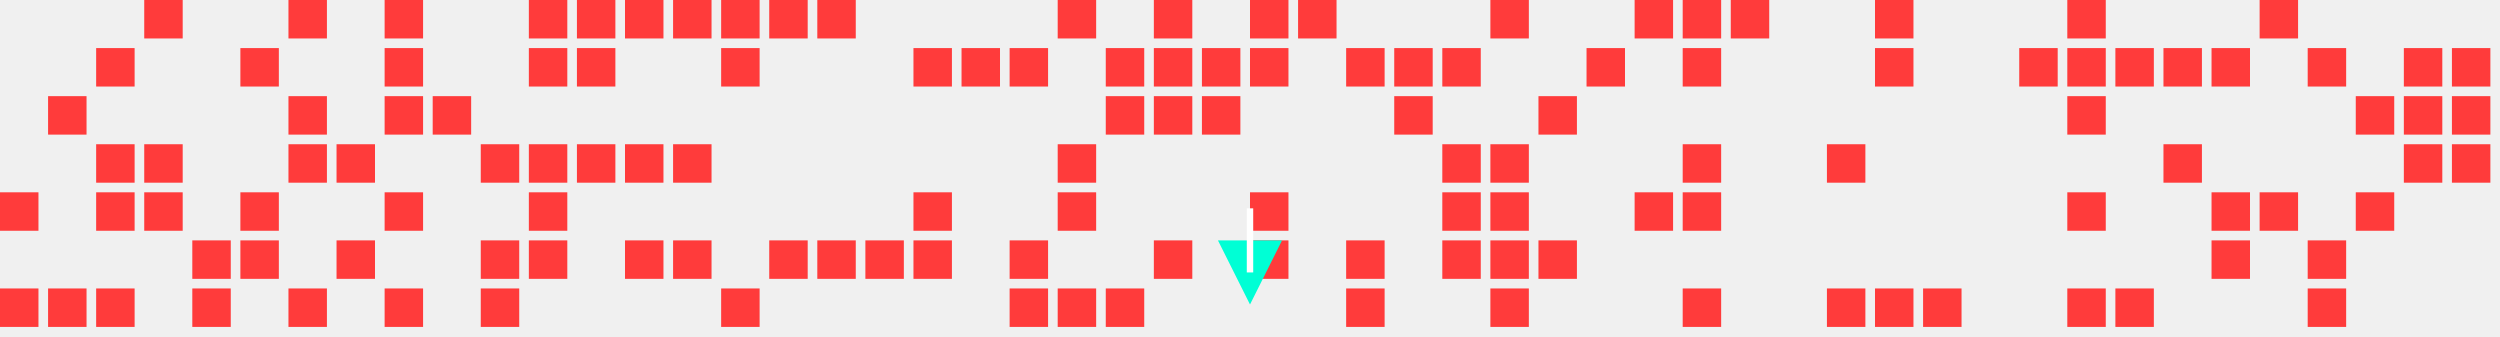
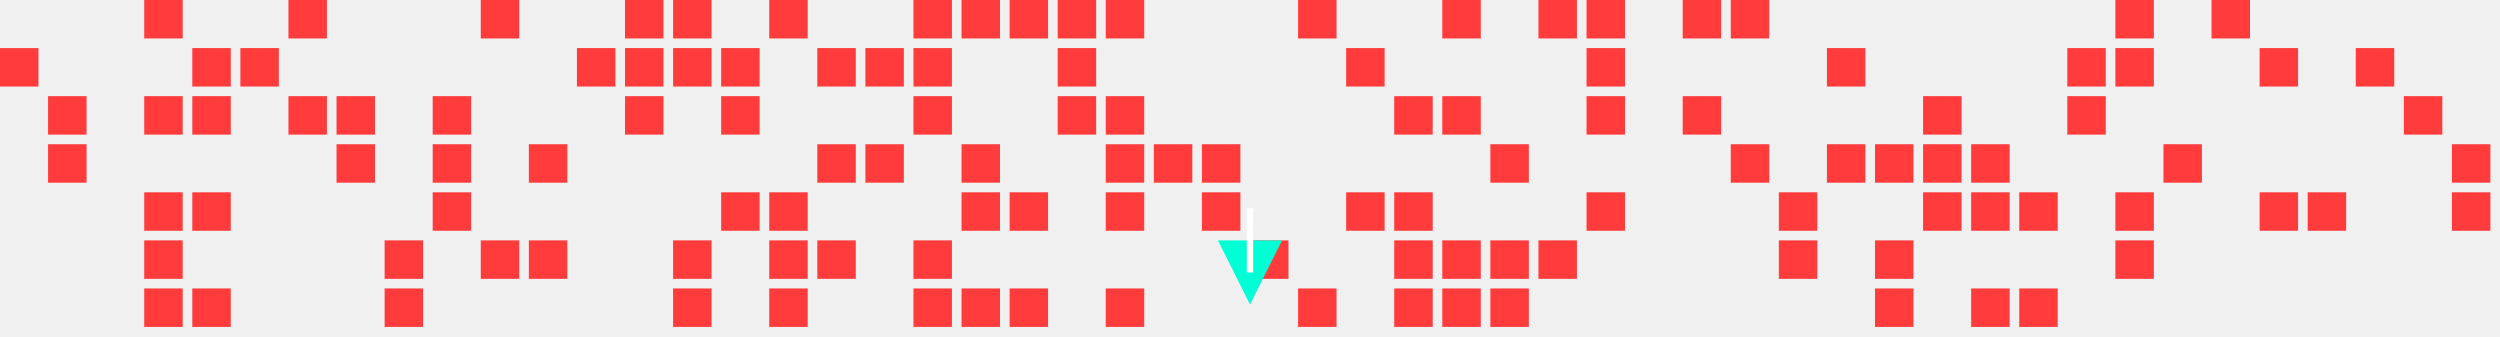
<svg xmlns="http://www.w3.org/2000/svg" width="780" height="105">
  <style>
.enemy { fill: #ff3b3b; }
.player { fill: #00ffd5; }
.bullet { fill: #fff; }
</style>
-   <rect class="enemy" x="0" y="60" width="12" height="12" />
-   <rect class="enemy" x="0" y="90" width="12" height="12" />
+   <rect class="enemy" x="0" y="15" width="12" height="12" />
  <rect class="enemy" x="15" y="30" width="12" height="12" />
-   <rect class="enemy" x="15" y="90" width="12" height="12" />
-   <rect class="enemy" x="30" y="15" width="12" height="12" />
-   <rect class="enemy" x="30" y="45" width="12" height="12" />
-   <rect class="enemy" x="30" y="60" width="12" height="12" />
-   <rect class="enemy" x="30" y="90" width="12" height="12" />
+   <rect class="enemy" x="15" y="45" width="12" height="12" />
  <rect class="enemy" x="45" y="0" width="12" height="12" />
-   <rect class="enemy" x="45" y="45" width="12" height="12" />
+   <rect class="enemy" x="45" y="30" width="12" height="12" />
  <rect class="enemy" x="45" y="60" width="12" height="12" />
-   <rect class="enemy" x="60" y="75" width="12" height="12" />
+   <rect class="enemy" x="45" y="75" width="12" height="12" />
+   <rect class="enemy" x="45" y="90" width="12" height="12" />
+   <rect class="enemy" x="60" y="15" width="12" height="12" />
+   <rect class="enemy" x="60" y="30" width="12" height="12" />
+   <rect class="enemy" x="60" y="60" width="12" height="12" />
  <rect class="enemy" x="60" y="90" width="12" height="12" />
  <rect class="enemy" x="75" y="15" width="12" height="12" />
-   <rect class="enemy" x="75" y="60" width="12" height="12" />
-   <rect class="enemy" x="75" y="75" width="12" height="12" />
  <rect class="enemy" x="90" y="0" width="12" height="12" />
  <rect class="enemy" x="90" y="30" width="12" height="12" />
-   <rect class="enemy" x="90" y="45" width="12" height="12" />
-   <rect class="enemy" x="90" y="90" width="12" height="12" />
+   <rect class="enemy" x="105" y="30" width="12" height="12" />
  <rect class="enemy" x="105" y="45" width="12" height="12" />
-   <rect class="enemy" x="105" y="75" width="12" height="12" />
-   <rect class="enemy" x="120" y="0" width="12" height="12" />
-   <rect class="enemy" x="120" y="15" width="12" height="12" />
-   <rect class="enemy" x="120" y="30" width="12" height="12" />
-   <rect class="enemy" x="120" y="60" width="12" height="12" />
+   <rect class="enemy" x="120" y="75" width="12" height="12" />
  <rect class="enemy" x="120" y="90" width="12" height="12" />
  <rect class="enemy" x="135" y="30" width="12" height="12" />
-   <rect class="enemy" x="150" y="45" width="12" height="12" />
+   <rect class="enemy" x="135" y="45" width="12" height="12" />
+   <rect class="enemy" x="135" y="60" width="12" height="12" />
+   <rect class="enemy" x="150" y="0" width="12" height="12" />
  <rect class="enemy" x="150" y="75" width="12" height="12" />
-   <rect class="enemy" x="150" y="90" width="12" height="12" />
-   <rect class="enemy" x="165" y="0" width="12" height="12" />
-   <rect class="enemy" x="165" y="15" width="12" height="12" />
  <rect class="enemy" x="165" y="45" width="12" height="12" />
-   <rect class="enemy" x="165" y="60" width="12" height="12" />
  <rect class="enemy" x="165" y="75" width="12" height="12" />
-   <rect class="enemy" x="180" y="0" width="12" height="12" />
  <rect class="enemy" x="180" y="15" width="12" height="12" />
-   <rect class="enemy" x="180" y="45" width="12" height="12" />
  <rect class="enemy" x="195" y="0" width="12" height="12" />
-   <rect class="enemy" x="195" y="45" width="12" height="12" />
-   <rect class="enemy" x="195" y="75" width="12" height="12" />
+   <rect class="enemy" x="195" y="15" width="12" height="12" />
+   <rect class="enemy" x="195" y="30" width="12" height="12" />
  <rect class="enemy" x="210" y="0" width="12" height="12" />
-   <rect class="enemy" x="210" y="45" width="12" height="12" />
+   <rect class="enemy" x="210" y="15" width="12" height="12" />
  <rect class="enemy" x="210" y="75" width="12" height="12" />
-   <rect class="enemy" x="225" y="0" width="12" height="12" />
+   <rect class="enemy" x="210" y="90" width="12" height="12" />
  <rect class="enemy" x="225" y="15" width="12" height="12" />
-   <rect class="enemy" x="225" y="90" width="12" height="12" />
+   <rect class="enemy" x="225" y="30" width="12" height="12" />
+   <rect class="enemy" x="225" y="60" width="12" height="12" />
  <rect class="enemy" x="240" y="0" width="12" height="12" />
+   <rect class="enemy" x="240" y="60" width="12" height="12" />
  <rect class="enemy" x="240" y="75" width="12" height="12" />
-   <rect class="enemy" x="255" y="0" width="12" height="12" />
+   <rect class="enemy" x="240" y="90" width="12" height="12" />
+   <rect class="enemy" x="255" y="15" width="12" height="12" />
+   <rect class="enemy" x="255" y="45" width="12" height="12" />
  <rect class="enemy" x="255" y="75" width="12" height="12" />
-   <rect class="enemy" x="270" y="75" width="12" height="12" />
+   <rect class="enemy" x="270" y="15" width="12" height="12" />
+   <rect class="enemy" x="270" y="45" width="12" height="12" />
+   <rect class="enemy" x="285" y="0" width="12" height="12" />
  <rect class="enemy" x="285" y="15" width="12" height="12" />
-   <rect class="enemy" x="285" y="60" width="12" height="12" />
+   <rect class="enemy" x="285" y="30" width="12" height="12" />
  <rect class="enemy" x="285" y="75" width="12" height="12" />
-   <rect class="enemy" x="300" y="15" width="12" height="12" />
-   <rect class="enemy" x="315" y="15" width="12" height="12" />
-   <rect class="enemy" x="315" y="75" width="12" height="12" />
+   <rect class="enemy" x="285" y="90" width="12" height="12" />
+   <rect class="enemy" x="300" y="0" width="12" height="12" />
+   <rect class="enemy" x="300" y="45" width="12" height="12" />
+   <rect class="enemy" x="300" y="60" width="12" height="12" />
+   <rect class="enemy" x="300" y="90" width="12" height="12" />
+   <rect class="enemy" x="315" y="0" width="12" height="12" />
+   <rect class="enemy" x="315" y="60" width="12" height="12" />
  <rect class="enemy" x="315" y="90" width="12" height="12" />
  <rect class="enemy" x="330" y="0" width="12" height="12" />
-   <rect class="enemy" x="330" y="45" width="12" height="12" />
-   <rect class="enemy" x="330" y="60" width="12" height="12" />
-   <rect class="enemy" x="330" y="90" width="12" height="12" />
-   <rect class="enemy" x="345" y="15" width="12" height="12" />
+   <rect class="enemy" x="330" y="15" width="12" height="12" />
+   <rect class="enemy" x="330" y="30" width="12" height="12" />
+   <rect class="enemy" x="345" y="0" width="12" height="12" />
  <rect class="enemy" x="345" y="30" width="12" height="12" />
+   <rect class="enemy" x="345" y="45" width="12" height="12" />
+   <rect class="enemy" x="345" y="60" width="12" height="12" />
  <rect class="enemy" x="345" y="90" width="12" height="12" />
-   <rect class="enemy" x="360" y="0" width="12" height="12" />
-   <rect class="enemy" x="360" y="15" width="12" height="12" />
-   <rect class="enemy" x="360" y="30" width="12" height="12" />
-   <rect class="enemy" x="360" y="75" width="12" height="12" />
-   <rect class="enemy" x="375" y="15" width="12" height="12" />
-   <rect class="enemy" x="375" y="30" width="12" height="12" />
-   <rect class="enemy" x="390" y="0" width="12" height="12" />
-   <rect class="enemy" x="390" y="15" width="12" height="12" />
-   <rect class="enemy" x="390" y="60" width="12" height="12" />
+   <rect class="enemy" x="360" y="45" width="12" height="12" />
+   <rect class="enemy" x="375" y="45" width="12" height="12" />
+   <rect class="enemy" x="375" y="60" width="12" height="12" />
  <rect class="enemy" x="390" y="75" width="12" height="12" />
  <rect class="enemy" x="405" y="0" width="12" height="12" />
+   <rect class="enemy" x="405" y="90" width="12" height="12" />
  <rect class="enemy" x="420" y="15" width="12" height="12" />
-   <rect class="enemy" x="420" y="75" width="12" height="12" />
-   <rect class="enemy" x="420" y="90" width="12" height="12" />
-   <rect class="enemy" x="435" y="15" width="12" height="12" />
+   <rect class="enemy" x="420" y="60" width="12" height="12" />
  <rect class="enemy" x="435" y="30" width="12" height="12" />
-   <rect class="enemy" x="450" y="15" width="12" height="12" />
-   <rect class="enemy" x="450" y="45" width="12" height="12" />
-   <rect class="enemy" x="450" y="60" width="12" height="12" />
+   <rect class="enemy" x="435" y="60" width="12" height="12" />
+   <rect class="enemy" x="435" y="75" width="12" height="12" />
+   <rect class="enemy" x="435" y="90" width="12" height="12" />
+   <rect class="enemy" x="450" y="0" width="12" height="12" />
+   <rect class="enemy" x="450" y="30" width="12" height="12" />
  <rect class="enemy" x="450" y="75" width="12" height="12" />
-   <rect class="enemy" x="465" y="0" width="12" height="12" />
+   <rect class="enemy" x="450" y="90" width="12" height="12" />
  <rect class="enemy" x="465" y="45" width="12" height="12" />
-   <rect class="enemy" x="465" y="60" width="12" height="12" />
  <rect class="enemy" x="465" y="75" width="12" height="12" />
  <rect class="enemy" x="465" y="90" width="12" height="12" />
-   <rect class="enemy" x="480" y="30" width="12" height="12" />
+   <rect class="enemy" x="480" y="0" width="12" height="12" />
  <rect class="enemy" x="480" y="75" width="12" height="12" />
+   <rect class="enemy" x="495" y="0" width="12" height="12" />
  <rect class="enemy" x="495" y="15" width="12" height="12" />
-   <rect class="enemy" x="510" y="0" width="12" height="12" />
-   <rect class="enemy" x="510" y="60" width="12" height="12" />
+   <rect class="enemy" x="495" y="30" width="12" height="12" />
+   <rect class="enemy" x="495" y="60" width="12" height="12" />
  <rect class="enemy" x="525" y="0" width="12" height="12" />
-   <rect class="enemy" x="525" y="15" width="12" height="12" />
-   <rect class="enemy" x="525" y="45" width="12" height="12" />
-   <rect class="enemy" x="525" y="60" width="12" height="12" />
-   <rect class="enemy" x="525" y="90" width="12" height="12" />
+   <rect class="enemy" x="525" y="30" width="12" height="12" />
  <rect class="enemy" x="540" y="0" width="12" height="12" />
+   <rect class="enemy" x="540" y="45" width="12" height="12" />
+   <rect class="enemy" x="555" y="60" width="12" height="12" />
+   <rect class="enemy" x="555" y="75" width="12" height="12" />
+   <rect class="enemy" x="570" y="15" width="12" height="12" />
  <rect class="enemy" x="570" y="45" width="12" height="12" />
-   <rect class="enemy" x="570" y="90" width="12" height="12" />
-   <rect class="enemy" x="585" y="0" width="12" height="12" />
-   <rect class="enemy" x="585" y="15" width="12" height="12" />
+   <rect class="enemy" x="585" y="45" width="12" height="12" />
+   <rect class="enemy" x="585" y="75" width="12" height="12" />
  <rect class="enemy" x="585" y="90" width="12" height="12" />
-   <rect class="enemy" x="600" y="90" width="12" height="12" />
-   <rect class="enemy" x="630" y="15" width="12" height="12" />
-   <rect class="enemy" x="645" y="0" width="12" height="12" />
+   <rect class="enemy" x="600" y="30" width="12" height="12" />
+   <rect class="enemy" x="600" y="45" width="12" height="12" />
+   <rect class="enemy" x="600" y="60" width="12" height="12" />
+   <rect class="enemy" x="615" y="45" width="12" height="12" />
+   <rect class="enemy" x="615" y="60" width="12" height="12" />
+   <rect class="enemy" x="615" y="90" width="12" height="12" />
+   <rect class="enemy" x="630" y="60" width="12" height="12" />
+   <rect class="enemy" x="630" y="90" width="12" height="12" />
  <rect class="enemy" x="645" y="15" width="12" height="12" />
  <rect class="enemy" x="645" y="30" width="12" height="12" />
-   <rect class="enemy" x="645" y="60" width="12" height="12" />
-   <rect class="enemy" x="645" y="90" width="12" height="12" />
+   <rect class="enemy" x="660" y="0" width="12" height="12" />
  <rect class="enemy" x="660" y="15" width="12" height="12" />
-   <rect class="enemy" x="660" y="90" width="12" height="12" />
-   <rect class="enemy" x="675" y="15" width="12" height="12" />
+   <rect class="enemy" x="660" y="60" width="12" height="12" />
+   <rect class="enemy" x="660" y="75" width="12" height="12" />
  <rect class="enemy" x="675" y="45" width="12" height="12" />
-   <rect class="enemy" x="690" y="15" width="12" height="12" />
-   <rect class="enemy" x="690" y="60" width="12" height="12" />
-   <rect class="enemy" x="690" y="75" width="12" height="12" />
-   <rect class="enemy" x="705" y="0" width="12" height="12" />
+   <rect class="enemy" x="690" y="0" width="12" height="12" />
+   <rect class="enemy" x="705" y="15" width="12" height="12" />
  <rect class="enemy" x="705" y="60" width="12" height="12" />
-   <rect class="enemy" x="720" y="15" width="12" height="12" />
-   <rect class="enemy" x="720" y="75" width="12" height="12" />
-   <rect class="enemy" x="720" y="90" width="12" height="12" />
-   <rect class="enemy" x="735" y="30" width="12" height="12" />
-   <rect class="enemy" x="735" y="60" width="12" height="12" />
-   <rect class="enemy" x="750" y="15" width="12" height="12" />
+   <rect class="enemy" x="720" y="60" width="12" height="12" />
+   <rect class="enemy" x="735" y="15" width="12" height="12" />
  <rect class="enemy" x="750" y="30" width="12" height="12" />
-   <rect class="enemy" x="750" y="45" width="12" height="12" />
-   <rect class="enemy" x="765" y="15" width="12" height="12" />
-   <rect class="enemy" x="765" y="30" width="12" height="12" />
  <rect class="enemy" x="765" y="45" width="12" height="12" />
+   <rect class="enemy" x="765" y="60" width="12" height="12" />
  <polygon class="player" points=" 390,95 380,75 400,75 " />
  <rect class="bullet" x="389" y="65" width="2" height="20">
    <animate attributeName="y" values="65;0" dur="1s" repeatCount="indefinite" />
  </rect>
</svg>
